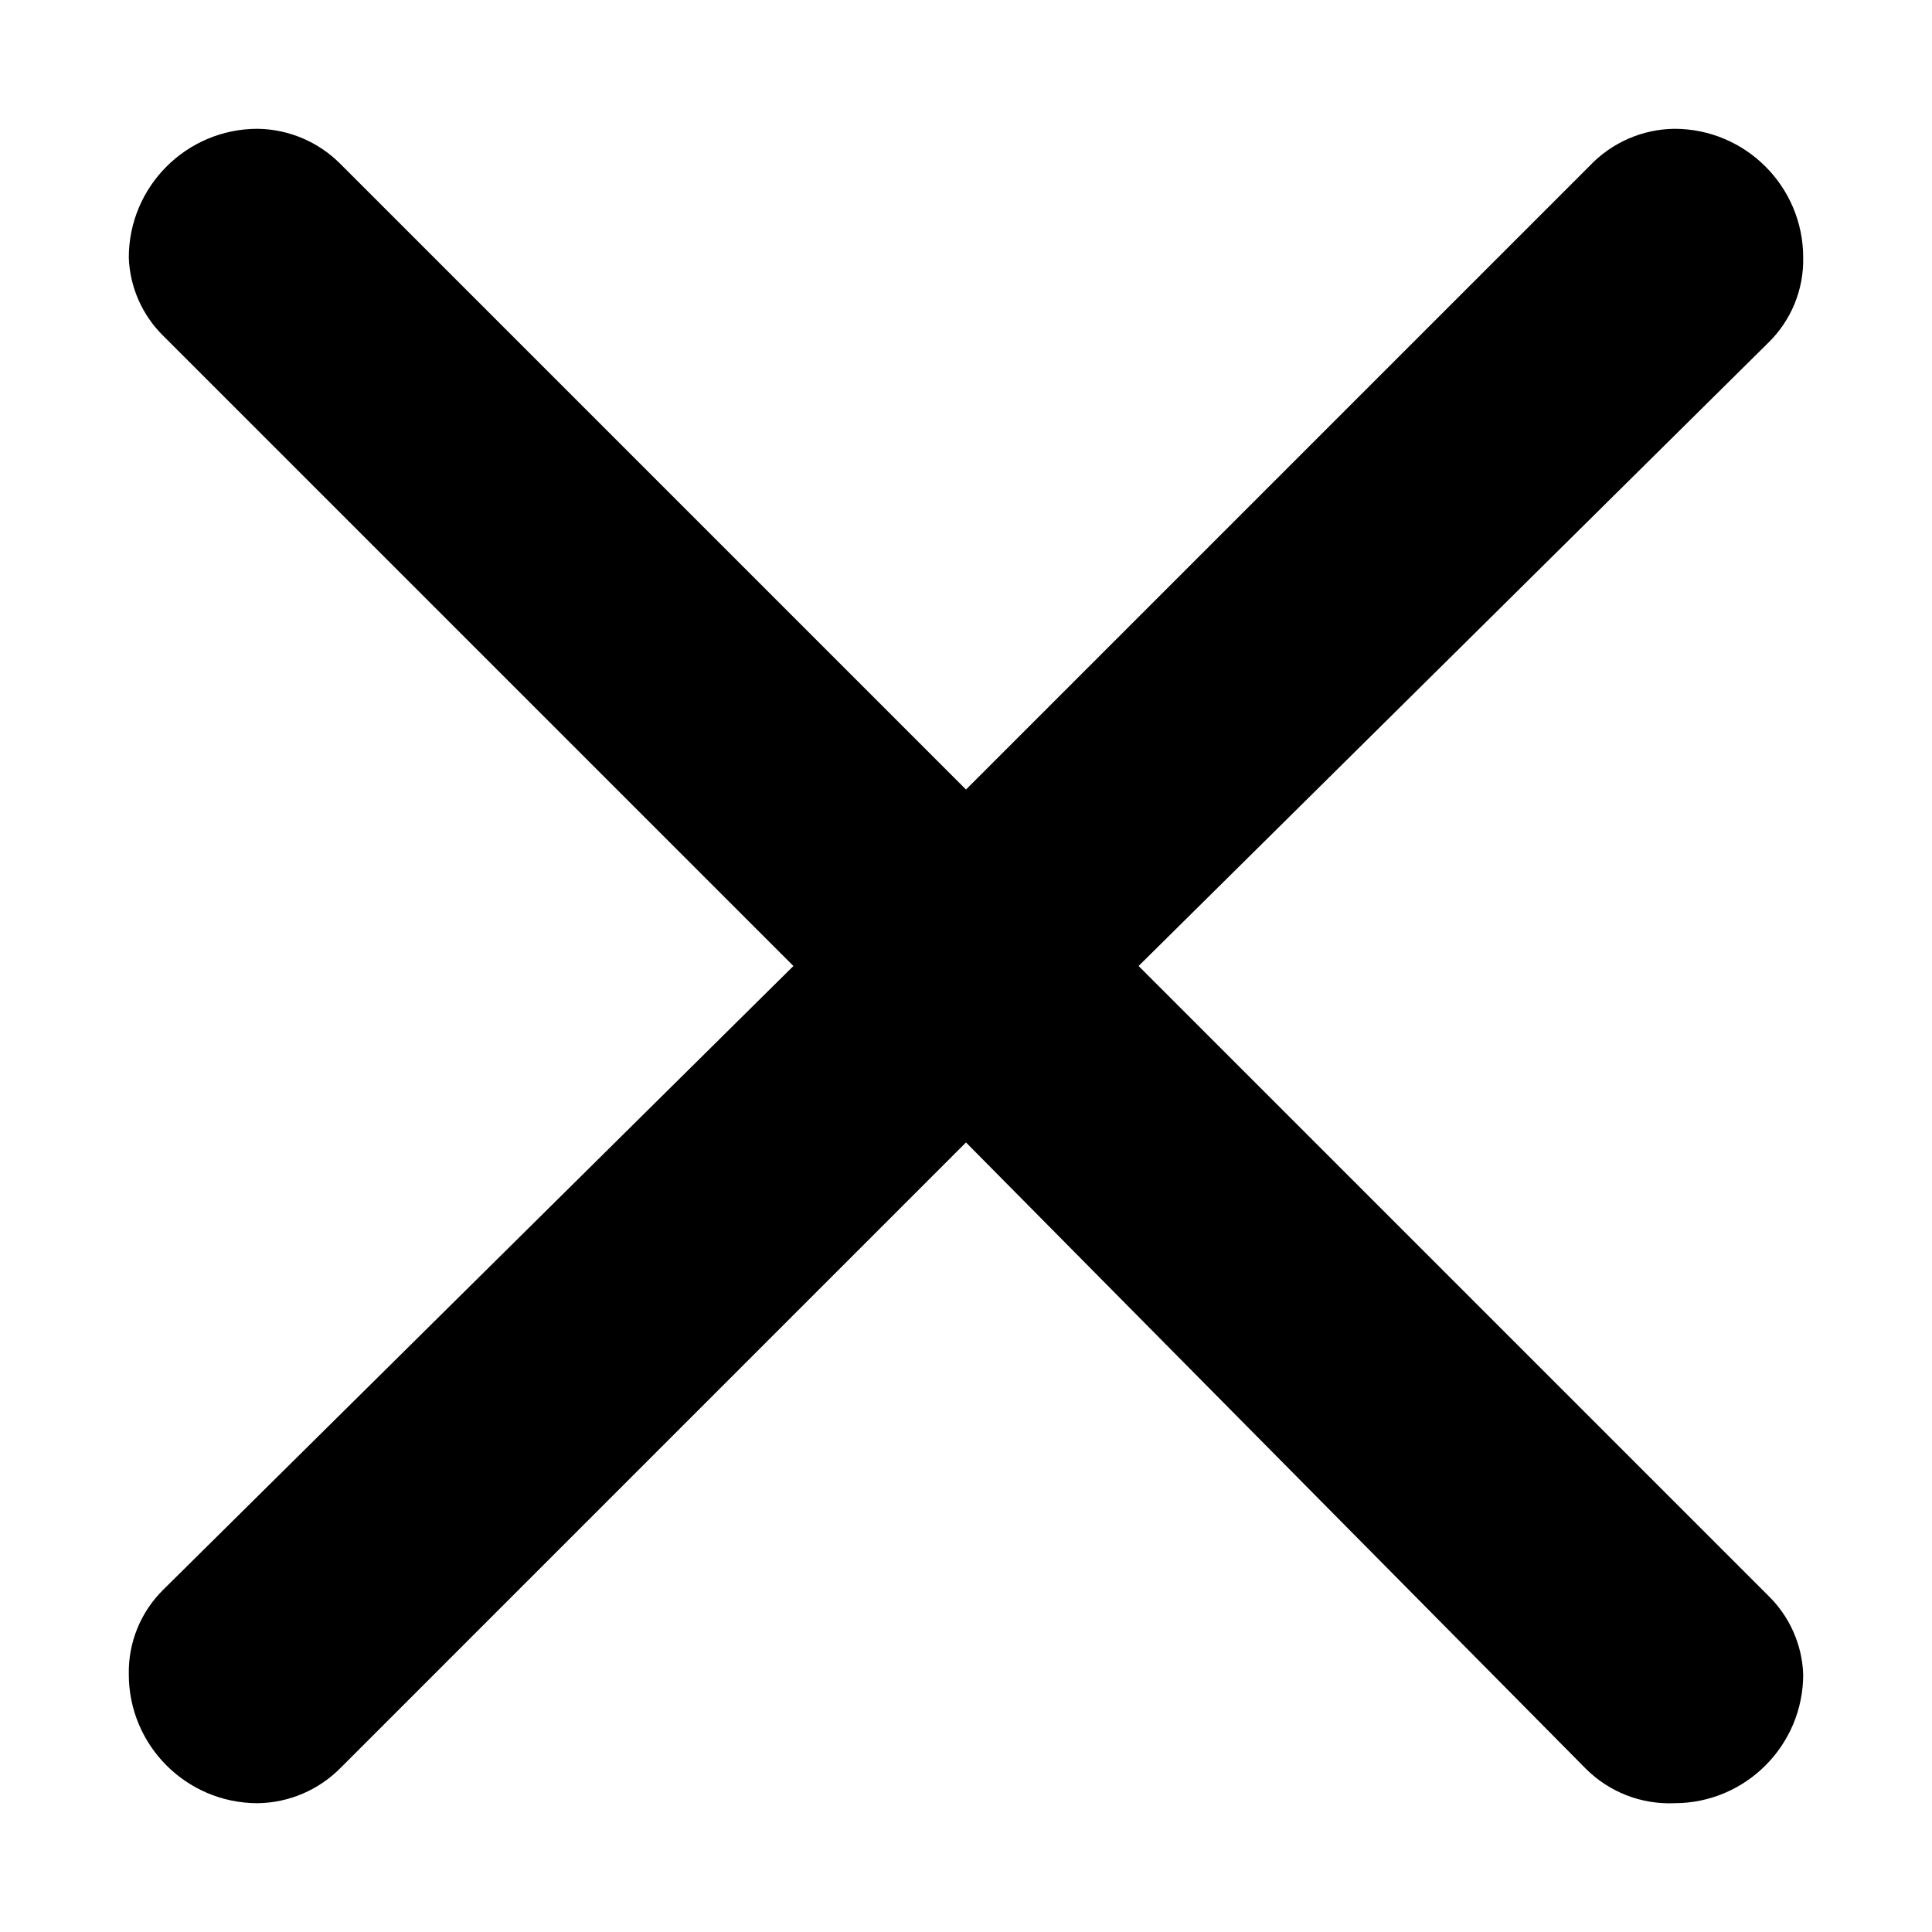
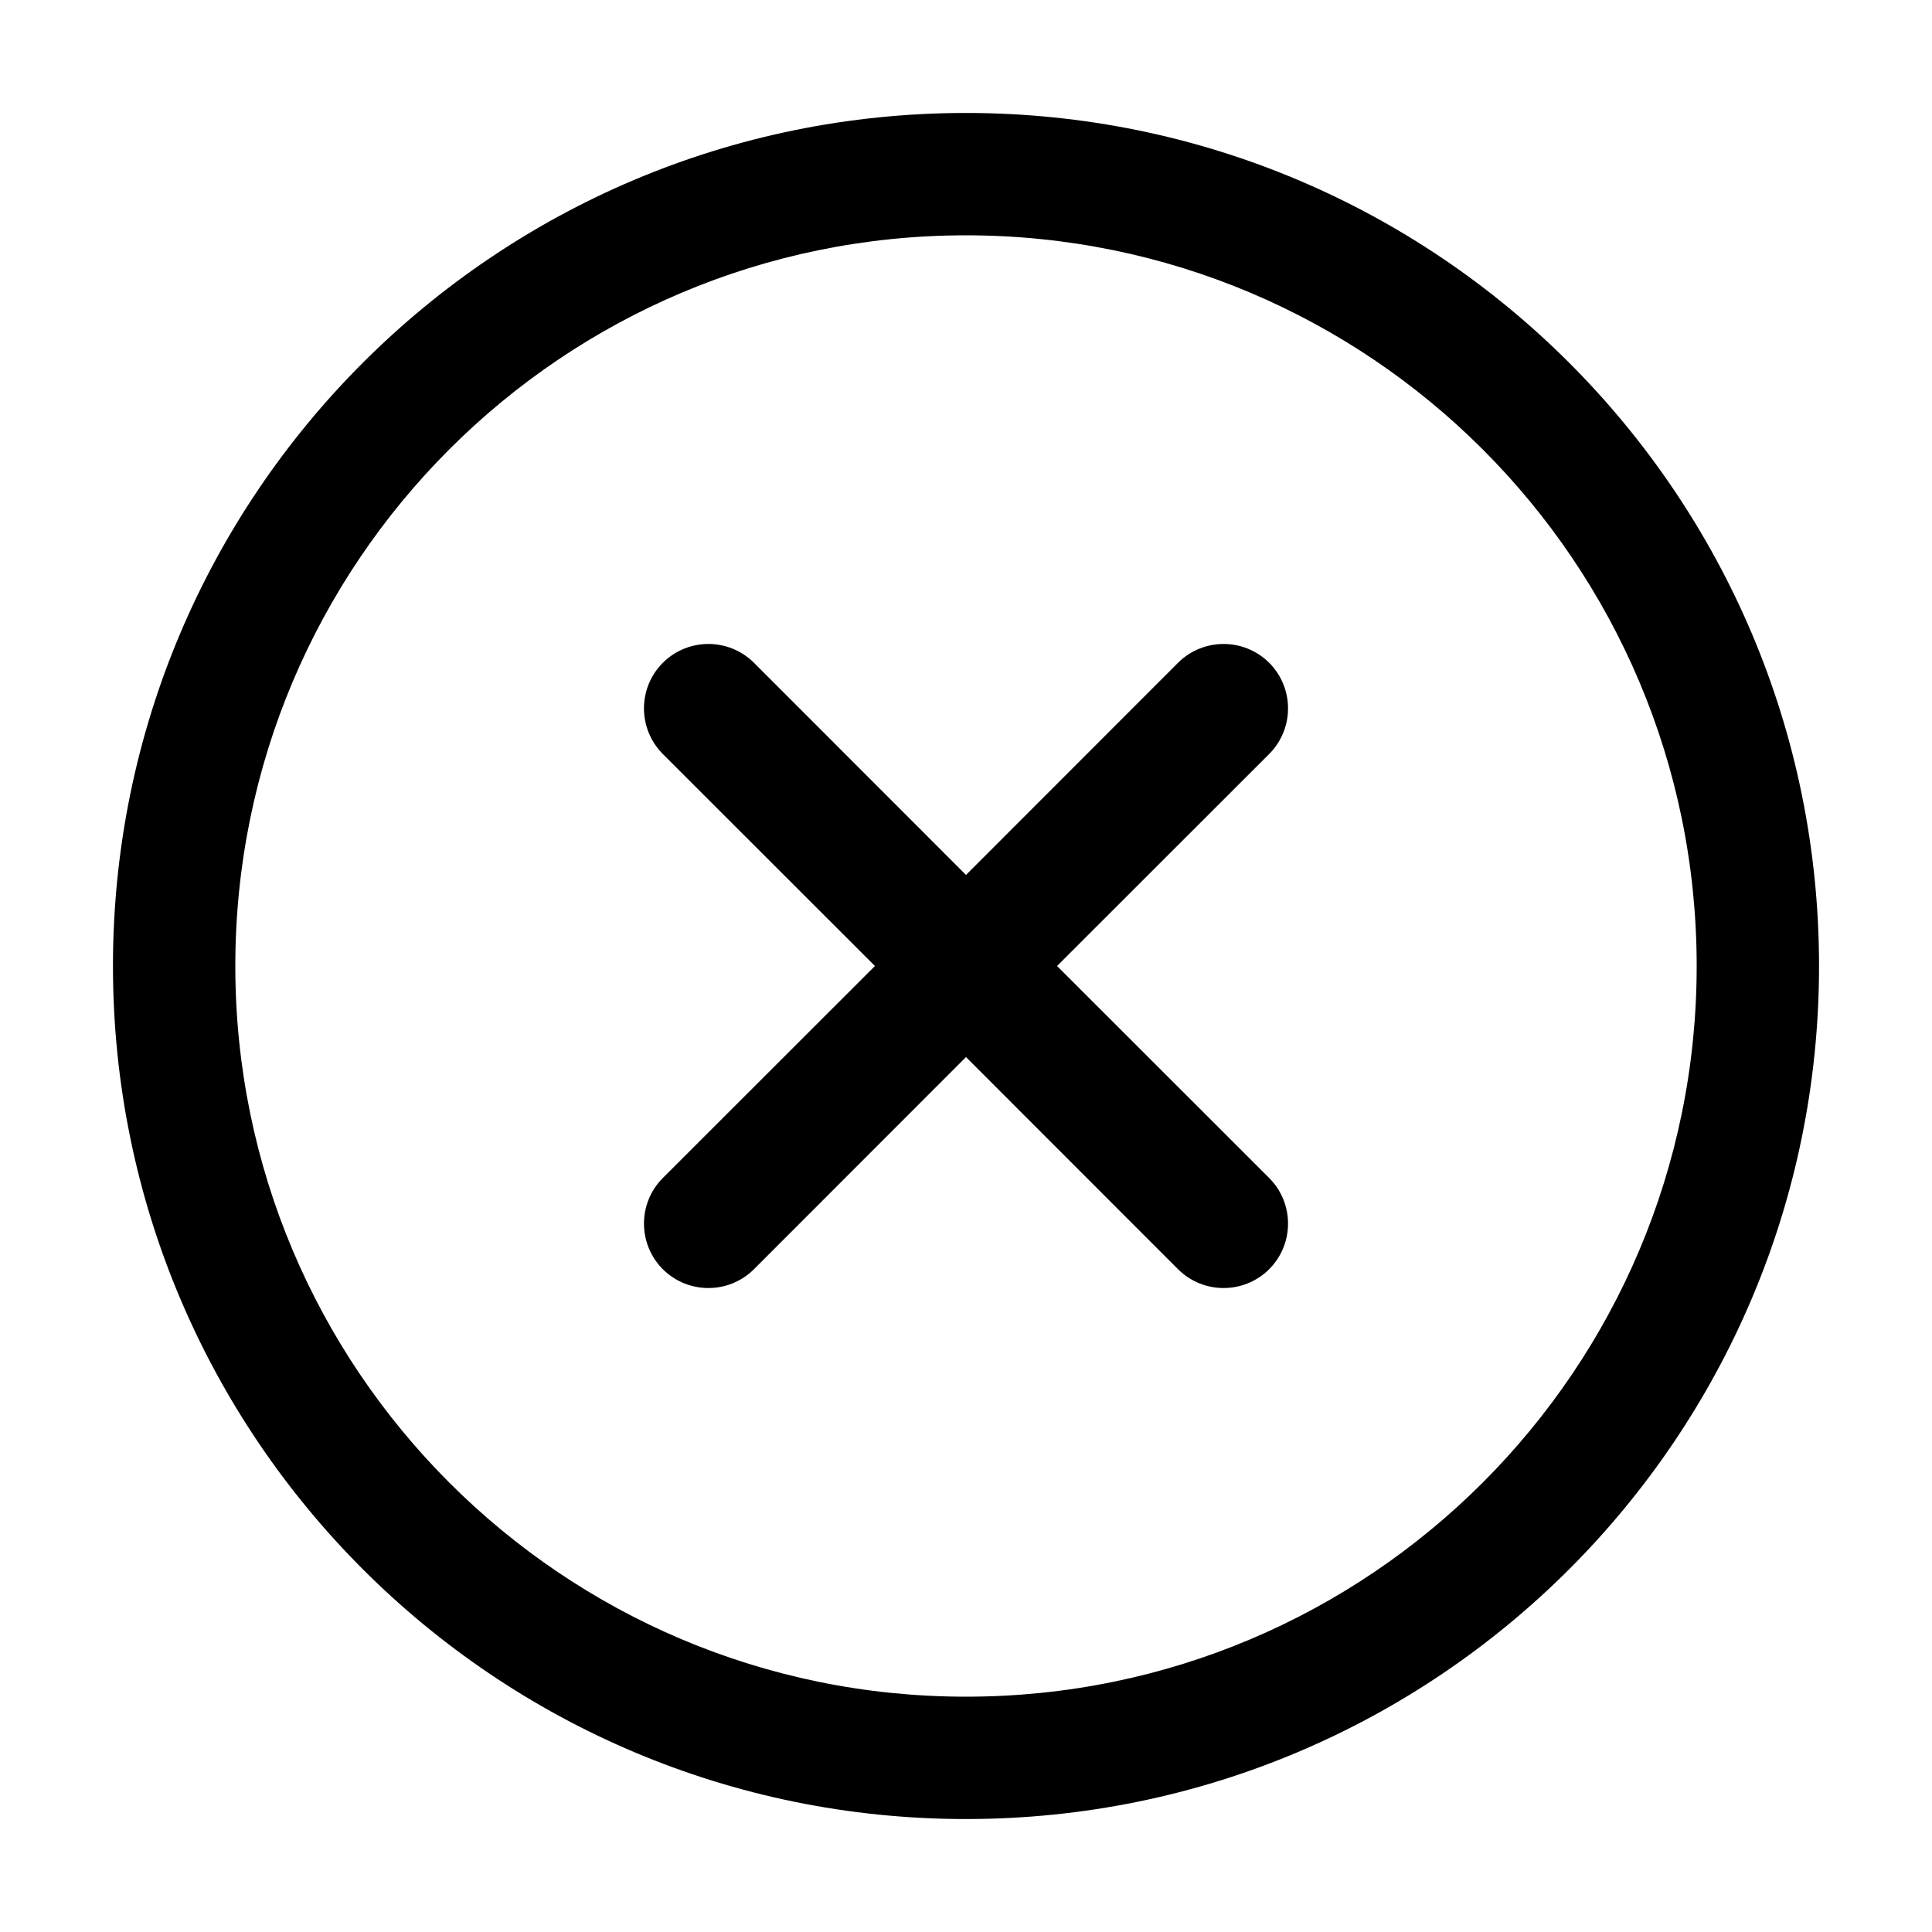
- <svg xmlns="http://www.w3.org/2000/svg" width="800px" height="800px" viewBox="0 0 15 15" version="1.1" id="cross">
-   <path d="M2.64,1.27L7.5,6.13l4.84-4.84C12.511,1.108,12.75,1.003,13,1c0.552,0,1,0.448,1,1  c0.005,0.248-0.093,0.487-0.27,0.66L8.84,7.5l4.89,4.89c0.165,0.161,0.262,0.38,0.27,0.61c0,0.552-0.448,1-1,1  c-0.258,0.011-0.508-0.087-0.69-0.27L7.5,8.87l-4.85,4.85C2.479,13.896,2.245,13.997,2,14c-0.552,0-1-0.448-1-1  c-0.005-0.248,0.093-0.487,0.27-0.66L6.16,7.5L1.27,2.61C1.105,2.449,1.008,2.23,1,2c0-0.552,0.448-1,1-1  C2.24,1.003,2.47,1.1,2.64,1.27z" />
+ <svg xmlns="http://www.w3.org/2000/svg" width="800px" height="800px" viewBox="0 0 15 15" fill="none">
+   <path fill-rule="evenodd" clip-rule="evenodd" d="M0.877 7.5C0.877 3.842 3.842 0.877 7.5 0.877C11.158 0.877 14.123 3.842 14.123 7.5C14.123 11.158 11.158 14.123 7.5 14.123C3.842 14.123 0.877 11.158 0.877 7.5ZM7.5 1.827C4.367 1.827 1.827 4.367 1.827 7.5C1.827 10.633 4.367 13.173 7.5 13.173C10.633 13.173 13.173 10.633 13.173 7.5C13.173 4.367 10.633 1.827 7.5 1.827ZM9.854 5.146C10.049 5.342 10.049 5.658 9.854 5.854L8.207 7.5L9.854 9.146C10.049 9.342 10.049 9.658 9.854 9.854C9.658 10.049 9.342 10.049 9.146 9.854L7.5 8.207L5.854 9.854C5.658 10.049 5.342 10.049 5.146 9.854C4.951 9.658 4.951 9.342 5.146 9.146L6.793 7.5L5.146 5.854C4.951 5.658 4.951 5.342 5.146 5.146C5.342 4.951 5.658 4.951 5.854 5.146L7.5 6.793L9.146 5.146C9.342 4.951 9.658 4.951 9.854 5.146Z" fill="#000000" />
</svg>
